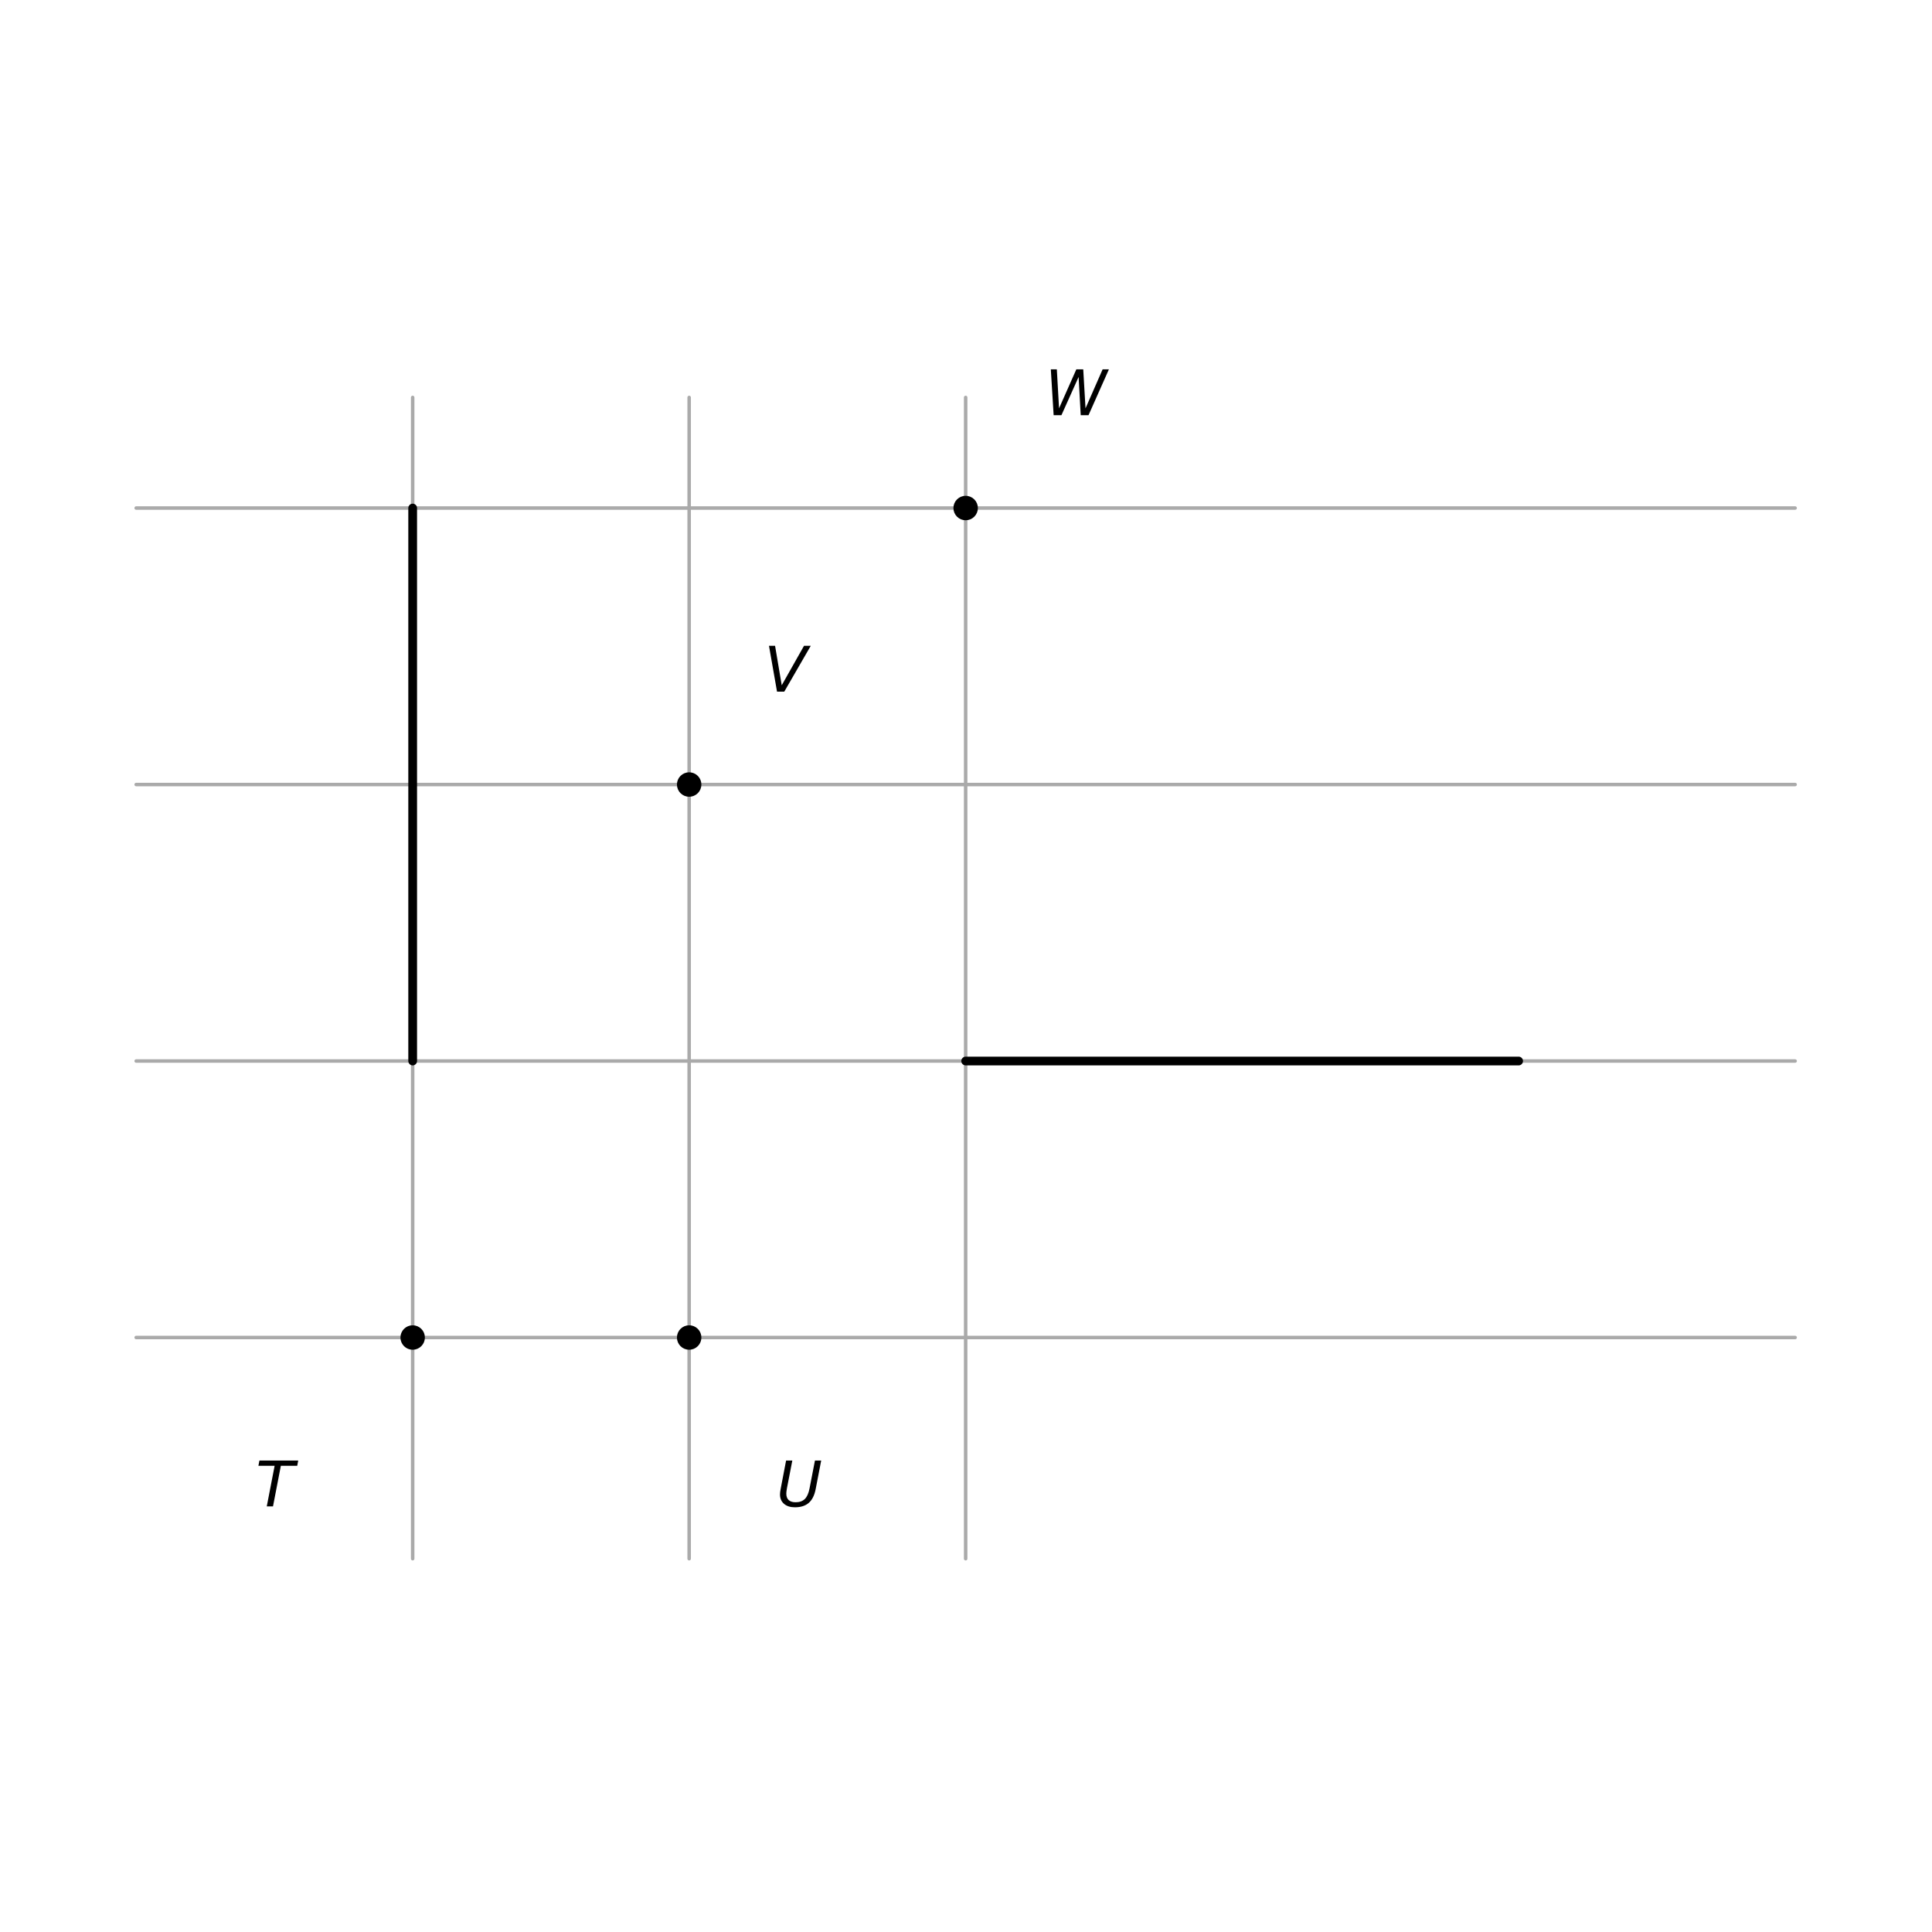
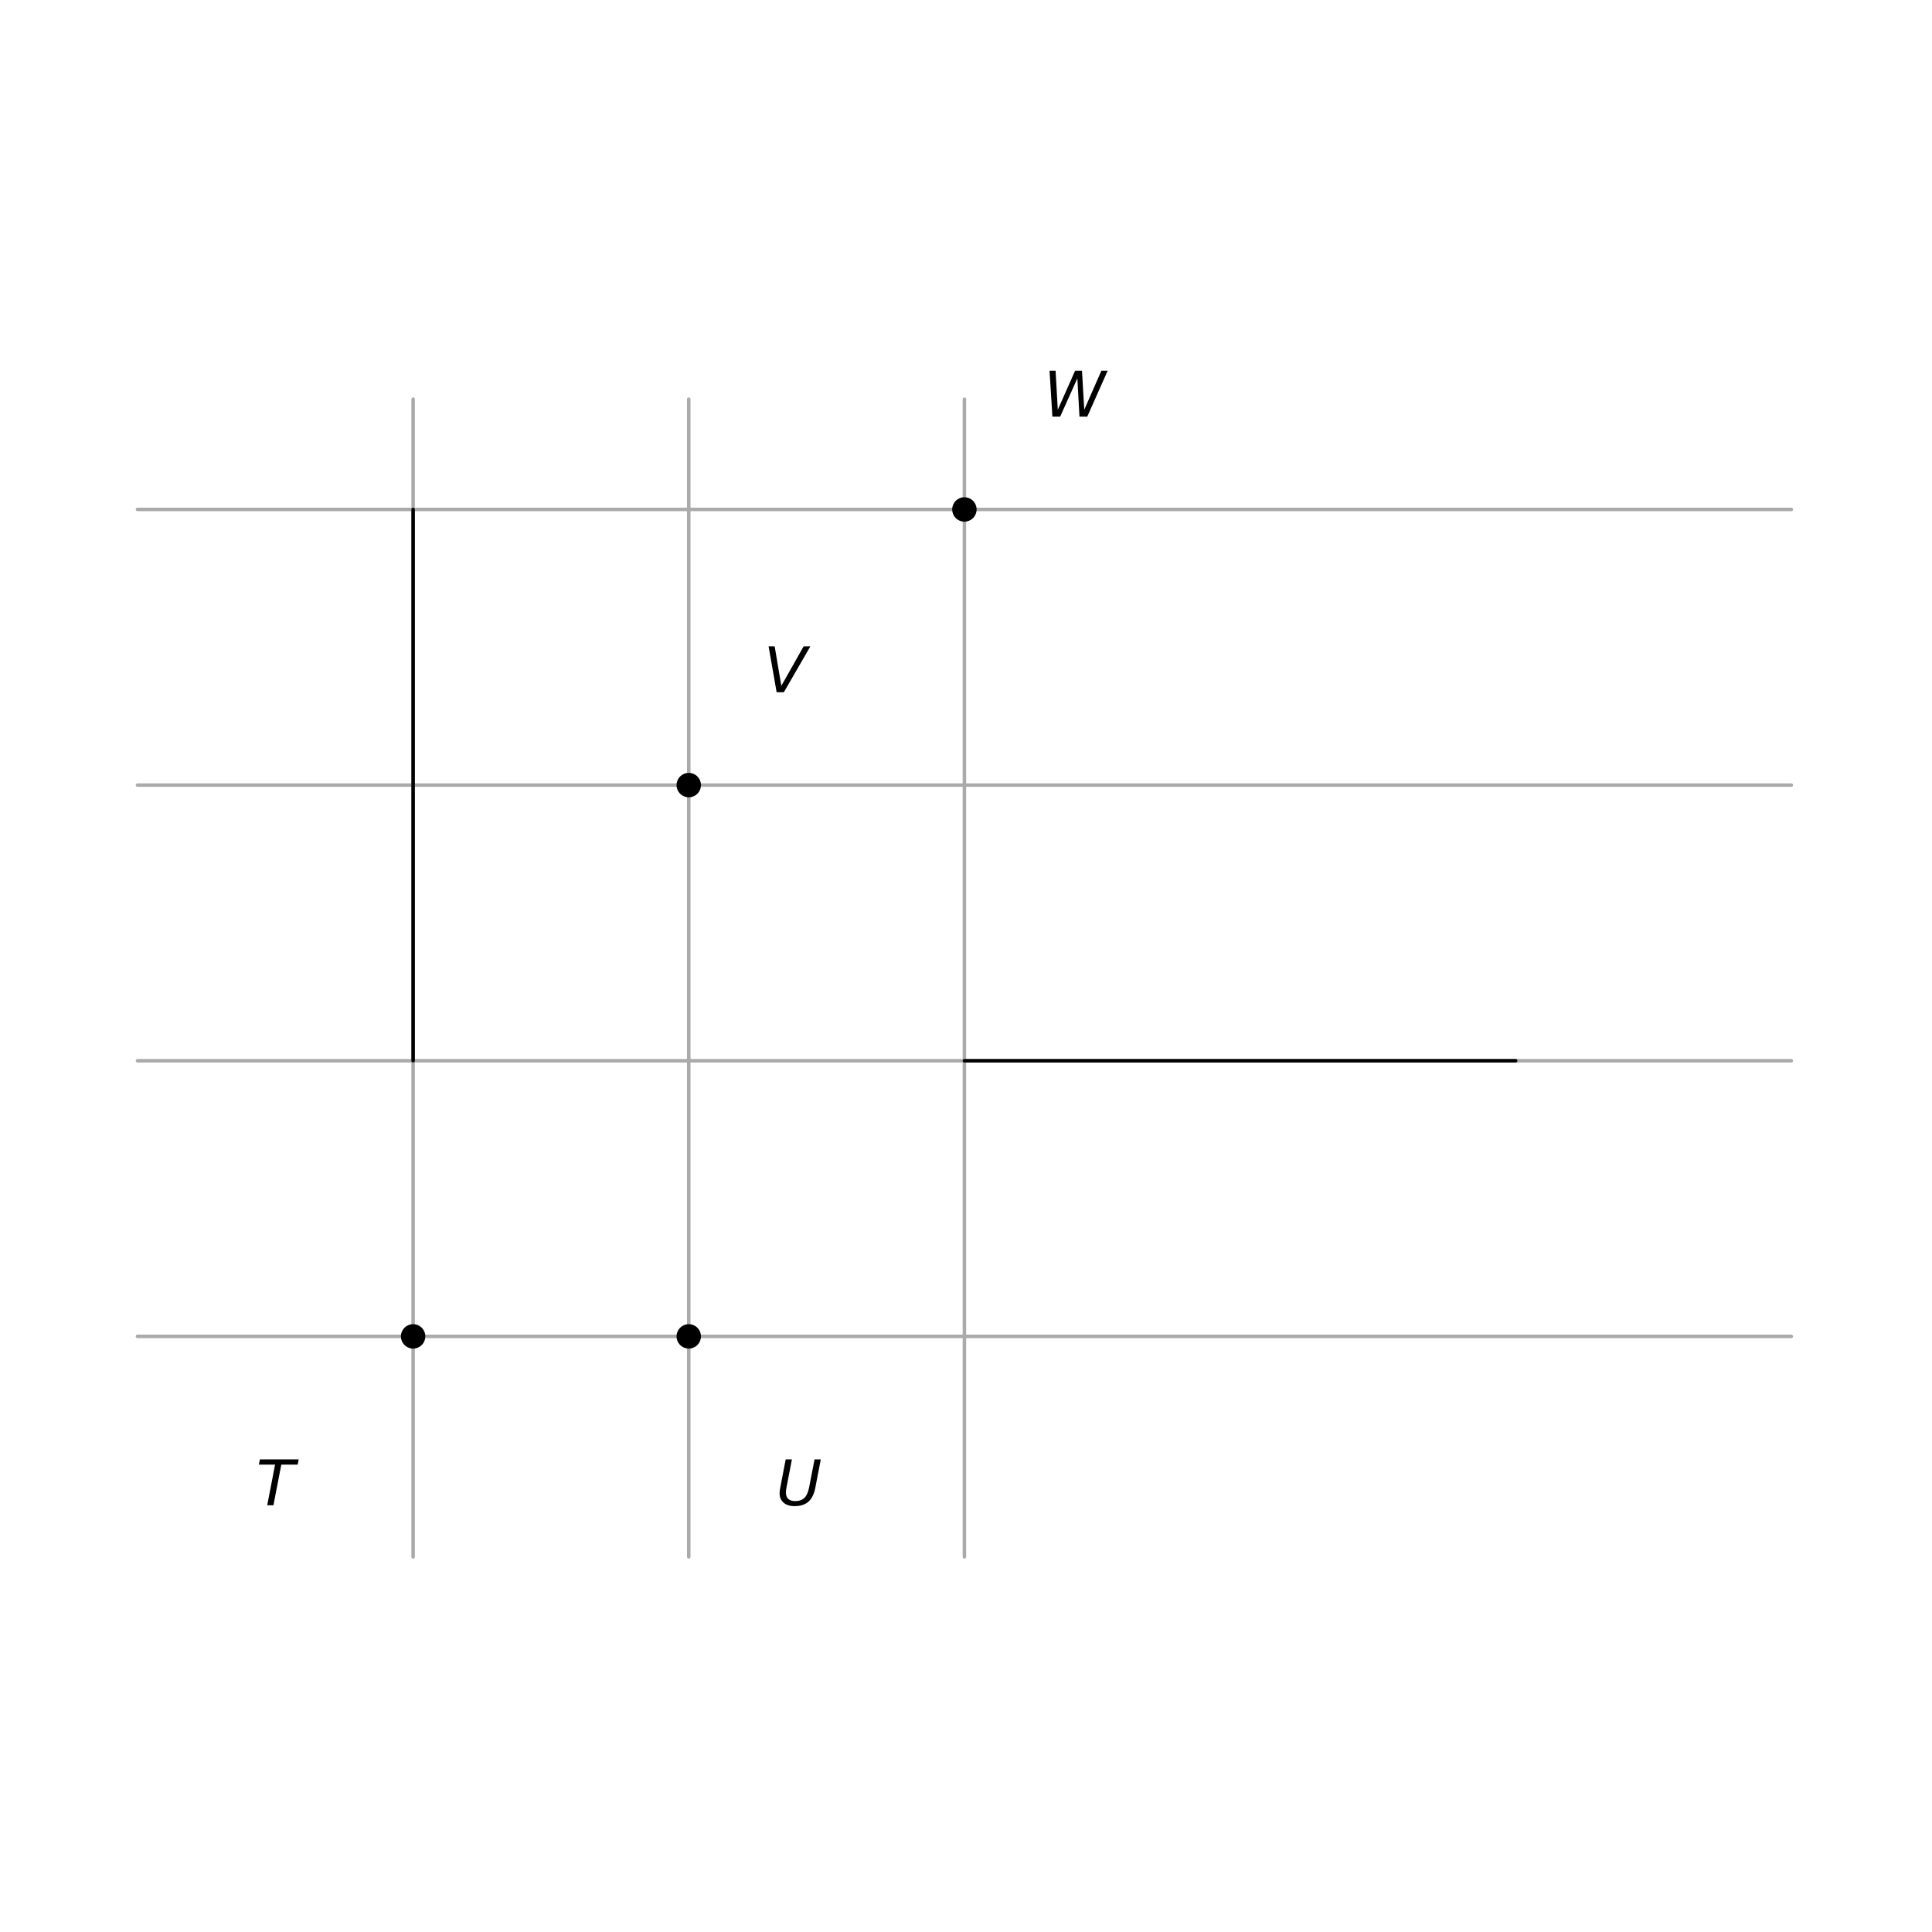
<svg xmlns="http://www.w3.org/2000/svg" xmlns:xlink="http://www.w3.org/1999/xlink" width="552.96pt" height="552.96pt" viewBox="0 0 552.96 552.96" version="1.1">
  <defs>
    <style type="text/css">*{stroke-linejoin: round; stroke-linecap: butt}</style>
  </defs>
  <g id="figure_1">
    <g id="patch_1">
      <path d="M 0 552.96  L 552.96 552.96  L 552.96 0  L 0 0  z " style="fill: #ffffff" />
    </g>
    <g id="axes_1">
-       <g id="line2d_1">
-         <path d="M 118.111 446.119  L 118.111 113.752  " clip-path="url(#p3335bd530d)" style="fill: none; stroke: #aaaaaa; stroke-linecap: round" />
+       <g id="o1">
+         <path d="M 118.24 445.597  L 118.24 114.253  " clip-path="url(#p9dea7a3351)" style="fill: none; stroke: #aaaaaa; stroke-linecap: round" />
      </g>
-       <g id="line2d_2">
-         <path d="M 197.246 446.119  L 197.246 113.752  " clip-path="url(#p3335bd530d)" style="fill: none; stroke: #aaaaaa; stroke-linecap: round" />
+       <g id="o2">
+         <path d="M 197.131 445.597  L 197.131 114.253  " clip-path="url(#p9dea7a3351)" style="fill: none; stroke: #aaaaaa; stroke-linecap: round" />
      </g>
-       <g id="line2d_3">
-         <path d="M 276.381 446.119  L 276.381 113.752  " clip-path="url(#p3335bd530d)" style="fill: none; stroke: #aaaaaa; stroke-linecap: round" />
+       <g id="o3">
+         <path d="M 276.023 445.597  L 276.023 114.253  " clip-path="url(#p9dea7a3351)" style="fill: none; stroke: #aaaaaa; stroke-linecap: round" />
      </g>
-       <g id="line2d_4">
-         <path d="M 38.976 382.811  L 513.787 382.811  " clip-path="url(#p3335bd530d)" style="fill: none; stroke: #aaaaaa; stroke-linecap: round" />
+       <g id="o8">
+         <path d="M 39.348 382.484  L 512.697 382.484  " clip-path="url(#p9dea7a3351)" style="fill: none; stroke: #aaaaaa; stroke-linecap: round" />
      </g>
-       <g id="line2d_5">
-         <path d="M 38.976 303.676  L 513.787 303.676  " clip-path="url(#p3335bd530d)" style="fill: none; stroke: #aaaaaa; stroke-linecap: round" />
+       <g id="o9">
+         <path d="M 39.348 303.592  L 512.697 303.592  " clip-path="url(#p9dea7a3351)" style="fill: none; stroke: #aaaaaa; stroke-linecap: round" />
      </g>
-       <g id="line2d_6">
-         <path d="M 38.976 224.541  L 513.787 224.541  " clip-path="url(#p3335bd530d)" style="fill: none; stroke: #aaaaaa; stroke-linecap: round" />
+       <g id="o10">
+         <path d="M 39.348 224.701  L 512.697 224.701  " clip-path="url(#p9dea7a3351)" style="fill: none; stroke: #aaaaaa; stroke-linecap: round" />
      </g>
-       <g id="line2d_7">
-         <path d="M 38.976 145.406  L 513.787 145.406  " clip-path="url(#p3335bd530d)" style="fill: none; stroke: #aaaaaa; stroke-linecap: round" />
+       <g id="o11">
+         <path d="M 39.348 145.81  L 512.697 145.81  " clip-path="url(#p9dea7a3351)" style="fill: none; stroke: #aaaaaa; stroke-linecap: round" />
      </g>
-       <g id="line2d_8">
-         <path d="M 118.111 303.676  L 118.111 145.406  " clip-path="url(#p3335bd530d)" style="fill: none; stroke: #000000; stroke-width: 2.5; stroke-linecap: round" />
+       <g id="o13">
+         <path d="M 118.24 303.592  L 118.24 145.81  " clip-path="url(#p9dea7a3351)" style="fill: none; stroke: #000000; stroke-linecap: round" />
      </g>
-       <g id="line2d_9">
-         <path d="M 276.381 303.676  L 434.652 303.676  " clip-path="url(#p3335bd530d)" style="fill: none; stroke: #000000; stroke-width: 2.5; stroke-linecap: round" />
+       <g id="o14">
+         <path d="M 276.023 303.592  L 433.805 303.592  " clip-path="url(#p9dea7a3351)" style="fill: none; stroke: #000000; stroke-linecap: round" />
      </g>
-       <g id="PathCollection_1">
+       <g id="o15">
        <defs>
-           <path id="m723b6c409f" d="M 0 3  C 0.796 3 1.559 2.684 2.121 2.121  C 2.684 1.559 3 0.796 3 0  C 3 -0.796 2.684 -1.559 2.121 -2.121  C 1.559 -2.684 0.796 -3 0 -3  C -0.796 -3 -1.559 -2.684 -2.121 -2.121  C -2.684 -1.559 -3 -0.796 -3 0  C -3 0.796 -2.684 1.559 -2.121 2.121  C -1.559 2.684 -0.796 3 0 3  z " style="stroke: #000000" />
+           <path id="mc11565b43c" d="M 0 3  C 0.796 3 1.559 2.684 2.121 2.121  C 2.684 1.559 3 0.796 3 0  C 3 -0.796 2.684 -1.559 2.121 -2.121  C 1.559 -2.684 0.796 -3 0 -3  C -0.796 -3 -1.559 -2.684 -2.121 -2.121  C -2.684 -1.559 -3 -0.796 -3 0  C -3 0.796 -2.684 1.559 -2.121 2.121  C -1.559 2.684 -0.796 3 0 3  z " style="stroke: #000000" />
        </defs>
-         <g clip-path="url(#p3335bd530d)">
-           <use xlink:href="#m723b6c409f" x="276.381" y="145.406" style="stroke: #000000" />
+         <g clip-path="url(#p9dea7a3351)">
+           <use xlink:href="#mc11565b43c" x="276.023" y="145.81" style="stroke: #000000" />
        </g>
      </g>
-       <g id="PathCollection_2">
-         <g clip-path="url(#p3335bd530d)">
-           <use xlink:href="#m723b6c409f" x="197.246" y="224.541" style="stroke: #000000" />
+       <g id="o16">
+         <g clip-path="url(#p9dea7a3351)">
+           <use xlink:href="#mc11565b43c" x="197.131" y="224.701" style="stroke: #000000" />
        </g>
      </g>
-       <g id="PathCollection_3">
-         <g clip-path="url(#p3335bd530d)">
-           <use xlink:href="#m723b6c409f" x="118.111" y="382.811" style="stroke: #000000" />
+       <g id="o17">
+         <g clip-path="url(#p9dea7a3351)">
+           <use xlink:href="#mc11565b43c" x="118.24" y="382.484" style="stroke: #000000" />
        </g>
      </g>
-       <g id="PathCollection_4">
-         <g clip-path="url(#p3335bd530d)">
-           <use xlink:href="#m723b6c409f" x="197.246" y="382.811" style="stroke: #000000" />
+       <g id="o18">
+         <g clip-path="url(#p9dea7a3351)">
+           <use xlink:href="#mc11565b43c" x="197.131" y="382.484" style="stroke: #000000" />
        </g>
      </g>
      <g id="label_X0">
-         <g transform="translate(299.0235 118.8315) scale(0.18 -0.18)">
+         <g transform="translate(298.6649 119.2353) scale(0.18 -0.18)">
          <defs>
            <path id="DejaVuSans-Oblique-57" d="M 616 4666  L 1228 4666  L 1453 697  L 3213 4666  L 3916 4666  L 4147 697  L 5888 4666  L 6528 4666  L 4453 0  L 3659 0  L 3444 3891  L 1697 0  L 903 0  L 616 4666  z " transform="scale(0.015625)" />
          </defs>
          <use xlink:href="#DejaVuSans-Oblique-57" />
        </g>
      </g>
      <g id="label_Y1">
-         <g transform="translate(218.6878 197.9667) scale(0.18 -0.18)">
+         <g transform="translate(218.5731 198.1267) scale(0.18 -0.18)">
          <defs>
            <path id="DejaVuSans-Oblique-56" d="M 1319 0  L 500 4666  L 1119 4666  L 1797 653  L 4063 4666  L 4750 4666  L 2053 0  L 1319 0  z " transform="scale(0.015625)" />
          </defs>
          <use xlink:href="#DejaVuSans-Oblique-56" />
        </g>
      </g>
      <g id="label_Z2">
-         <g transform="translate(73.18745 431.1471) scale(0.18 -0.18)">
+         <g transform="translate(73.31649 430.8195) scale(0.18 -0.18)">
          <defs>
            <path id="DejaVuSans-Oblique-54" d="M 378 4666  L 4325 4666  L 4225 4134  L 2559 4134  L 1759 0  L 1125 0  L 1925 4134  L 275 4134  L 378 4666  z " transform="scale(0.015625)" />
          </defs>
          <use xlink:href="#DejaVuSans-Oblique-54" />
        </g>
      </g>
      <g id="label_T3">
-         <g transform="translate(222.2002 431.1471) scale(0.18 -0.18)">
+         <g transform="translate(222.0854 430.8195) scale(0.18 -0.18)">
          <defs>
            <path id="DejaVuSans-Oblique-55" d="M 991 4666  L 1625 4666  L 1075 1831  Q 1041 1641 1027 1517  Q 1013 1394 1013 1300  Q 1013 869 1253 645  Q 1494 422 1959 422  Q 2563 422 2898 753  Q 3234 1084 3378 1831  L 3928 4666  L 4563 4666  L 4000 1753  Q 3816 809 3300 359  Q 2784 -91 1888 -91  Q 1188 -91 780 261  Q 372 613 372 1216  Q 372 1325 387 1461  Q 403 1597 434 1753  L 991 4666  z " transform="scale(0.015625)" />
          </defs>
          <use xlink:href="#DejaVuSans-Oblique-55" />
        </g>
      </g>
    </g>
  </g>
  <defs>
-     <clipPath id="p3335bd530d">
+     <clipPath id="p9dea7a3351">
      <rect x="27.648" y="27.648" width="497.664" height="497.664" />
    </clipPath>
  </defs>
</svg>
